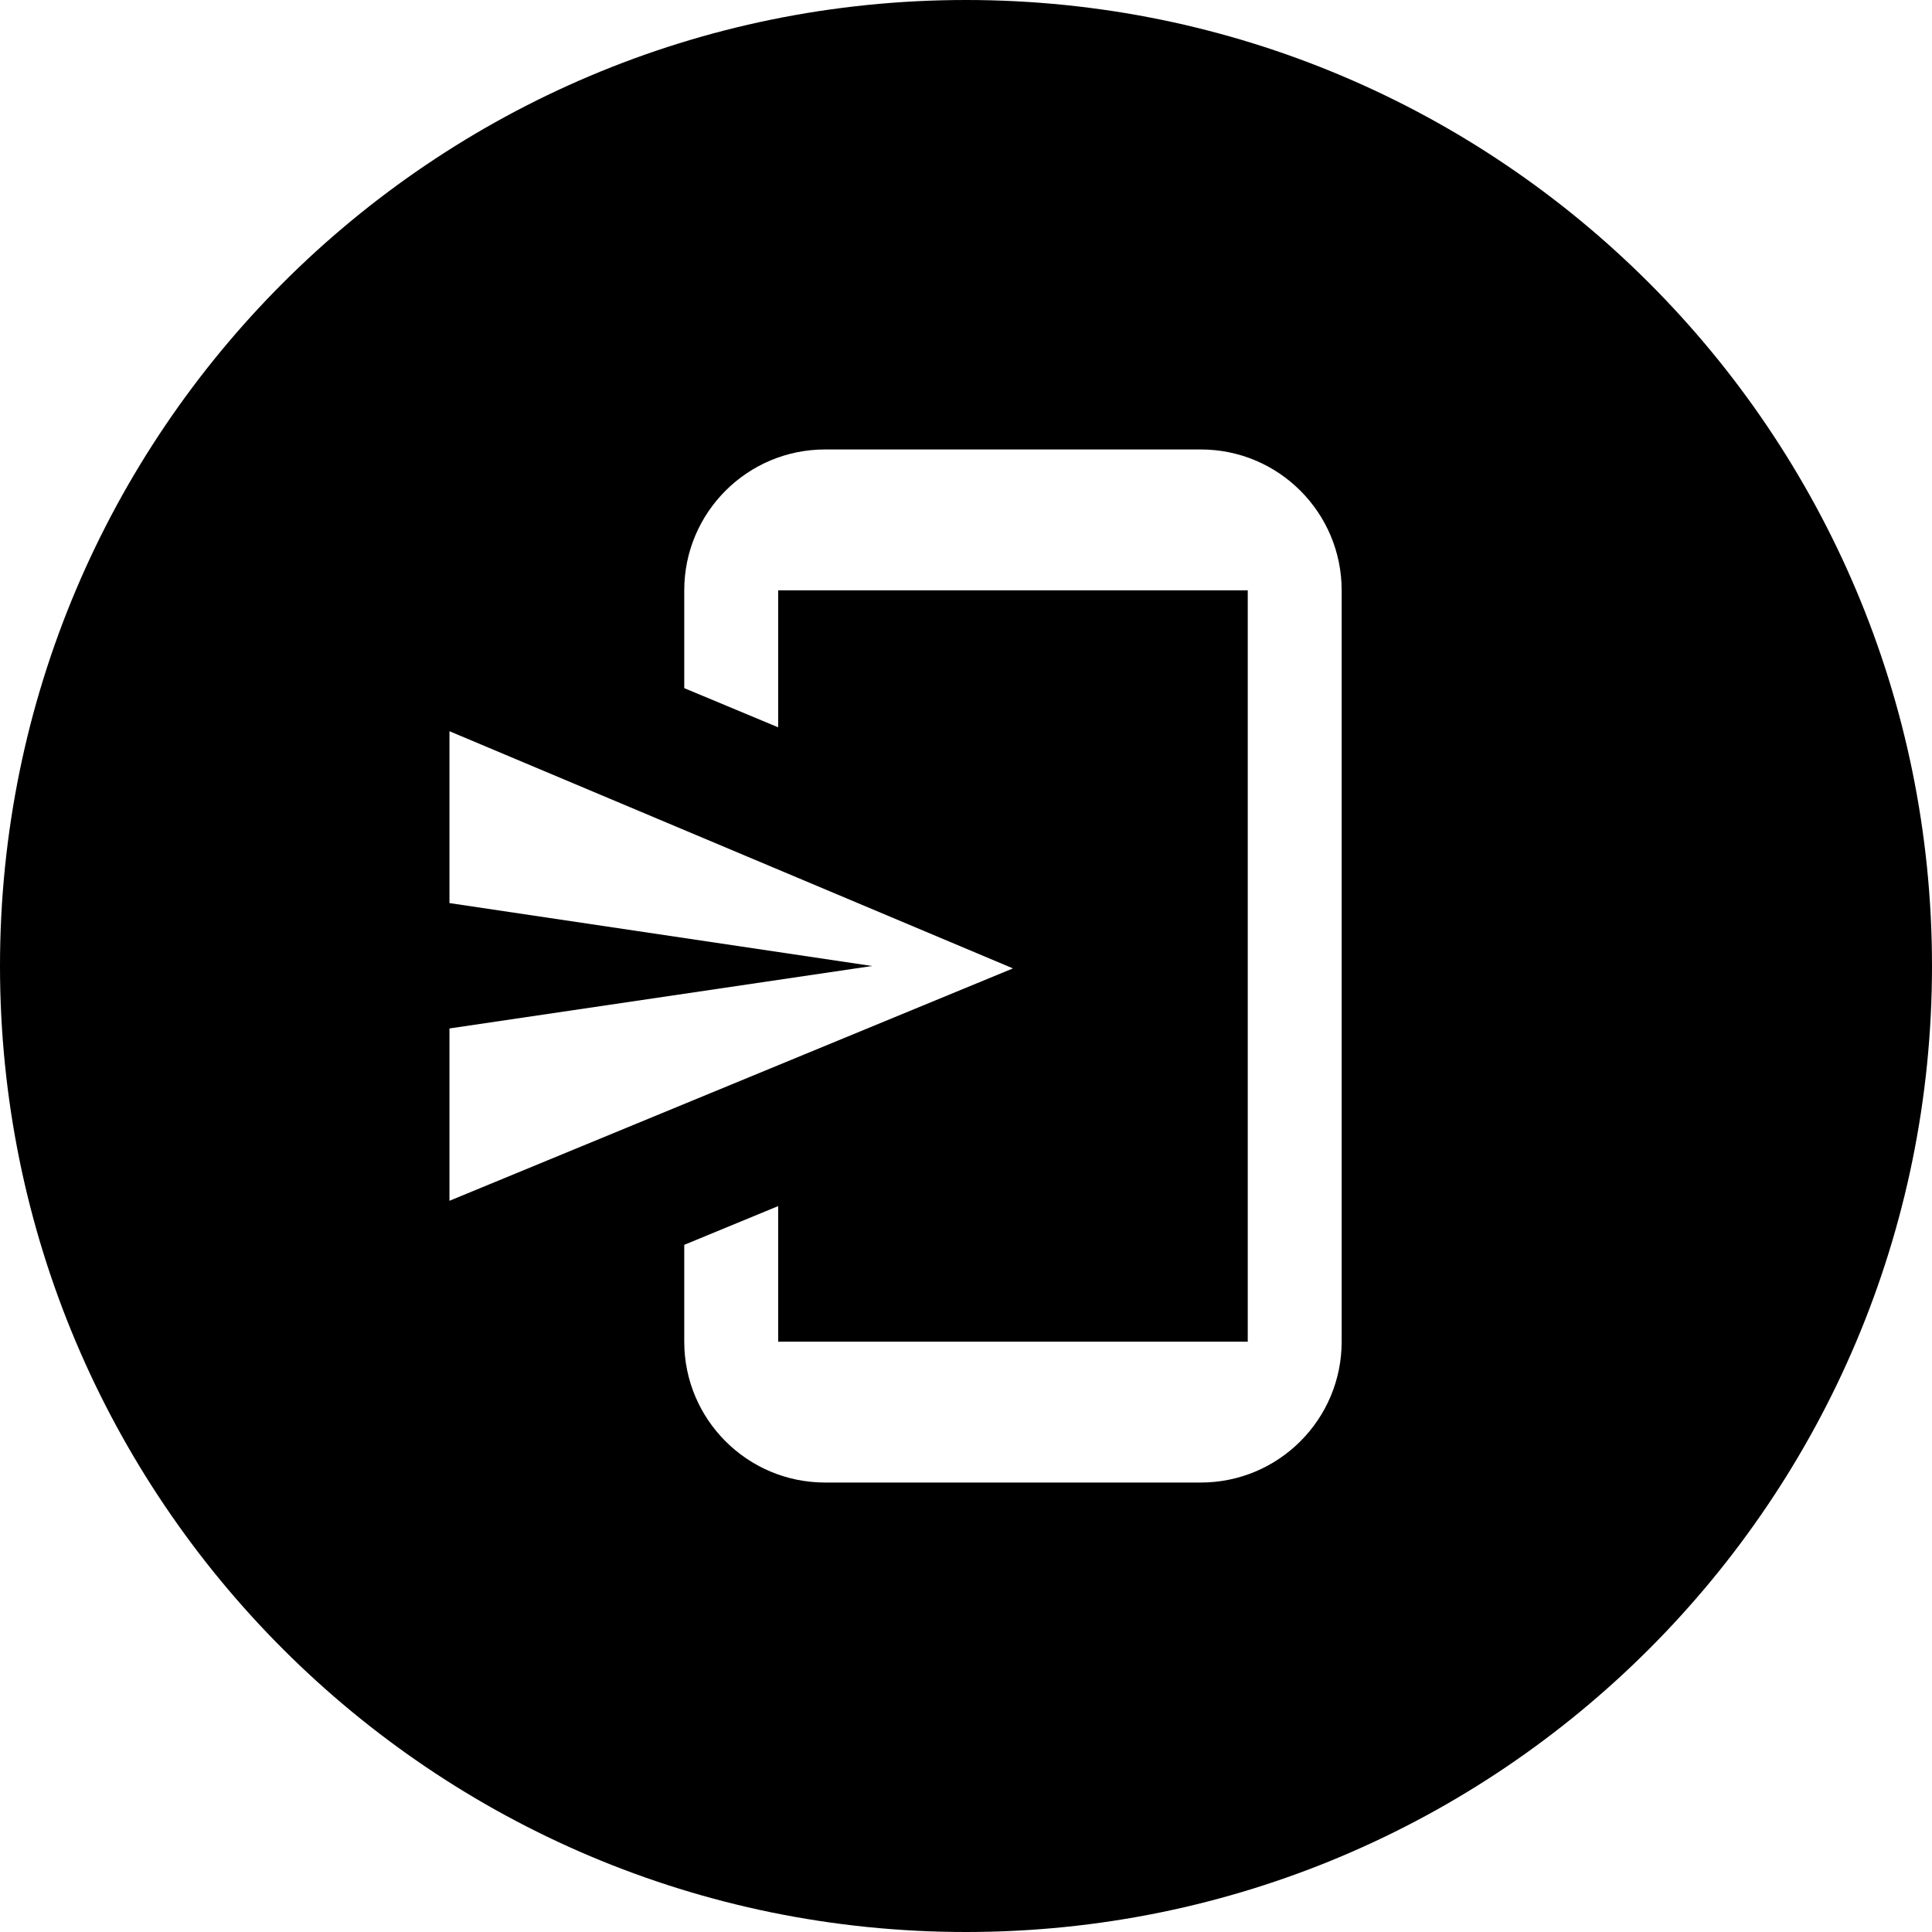
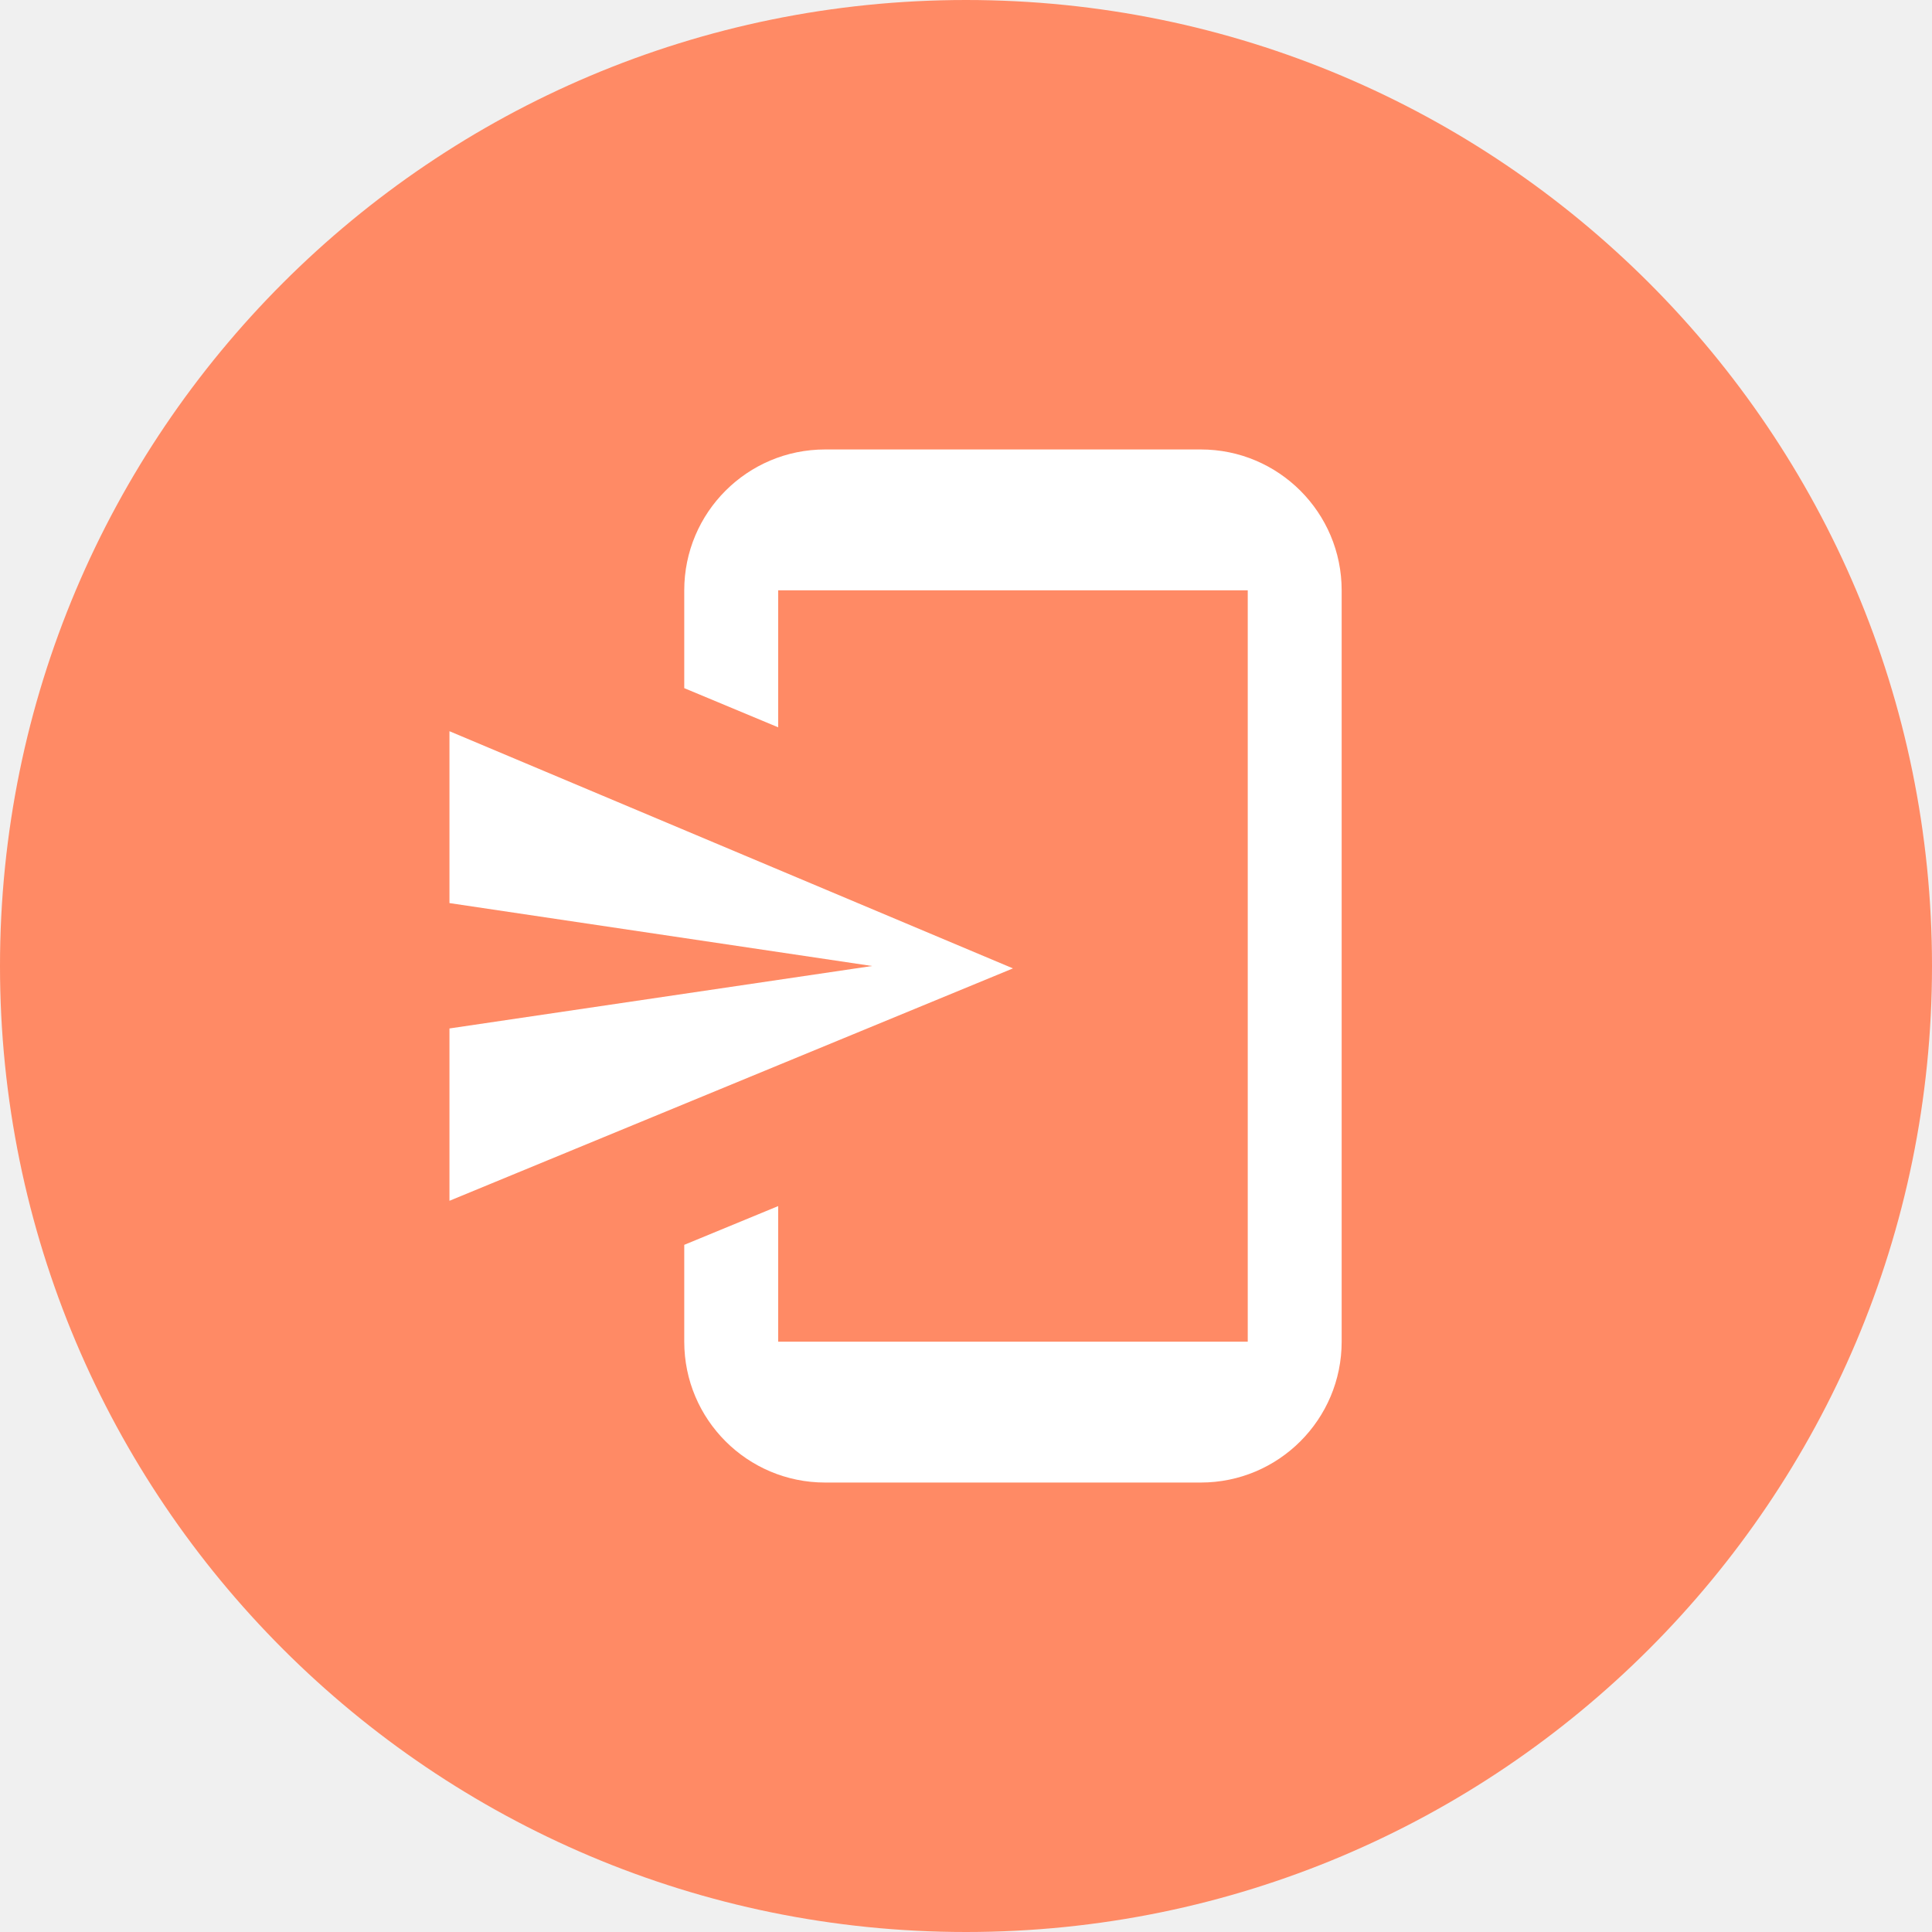
<svg xmlns="http://www.w3.org/2000/svg" width="192" height="192">
  <defs>
    <clipPath id="a">
      <circle cx="96" cy="96" r="96" fill="none" />
    </clipPath>
  </defs>
-   <g fill="#ffffff">
+   <g fill="none">
    <path d="M0 0h192v192H0z" />
    <g clip-path="url(#a)">
-       <path fill="#000000" d="M0 0h192v192H0z" />
+       <path fill="#ff8a65" d="M0 0h192v192H0z" />
      <path d="M68 123.71l9.333-3.85v13.473H124V58.667H77.333v13.612L68 68.387v-9.72c0-7.732 6.268-14 14-14h37.333c7.732 0 14 6.268 14 14v74.666c0 7.732-6.268 14-14 14H82c-7.732 0-14-6.268-14-14zm-23.333-21.503l42-6.207-42-6.253v-17.08l56 23.571-56 23.095z" fill="#fff" fill-rule="evenodd" />
    </g>
  </g>
</svg>
